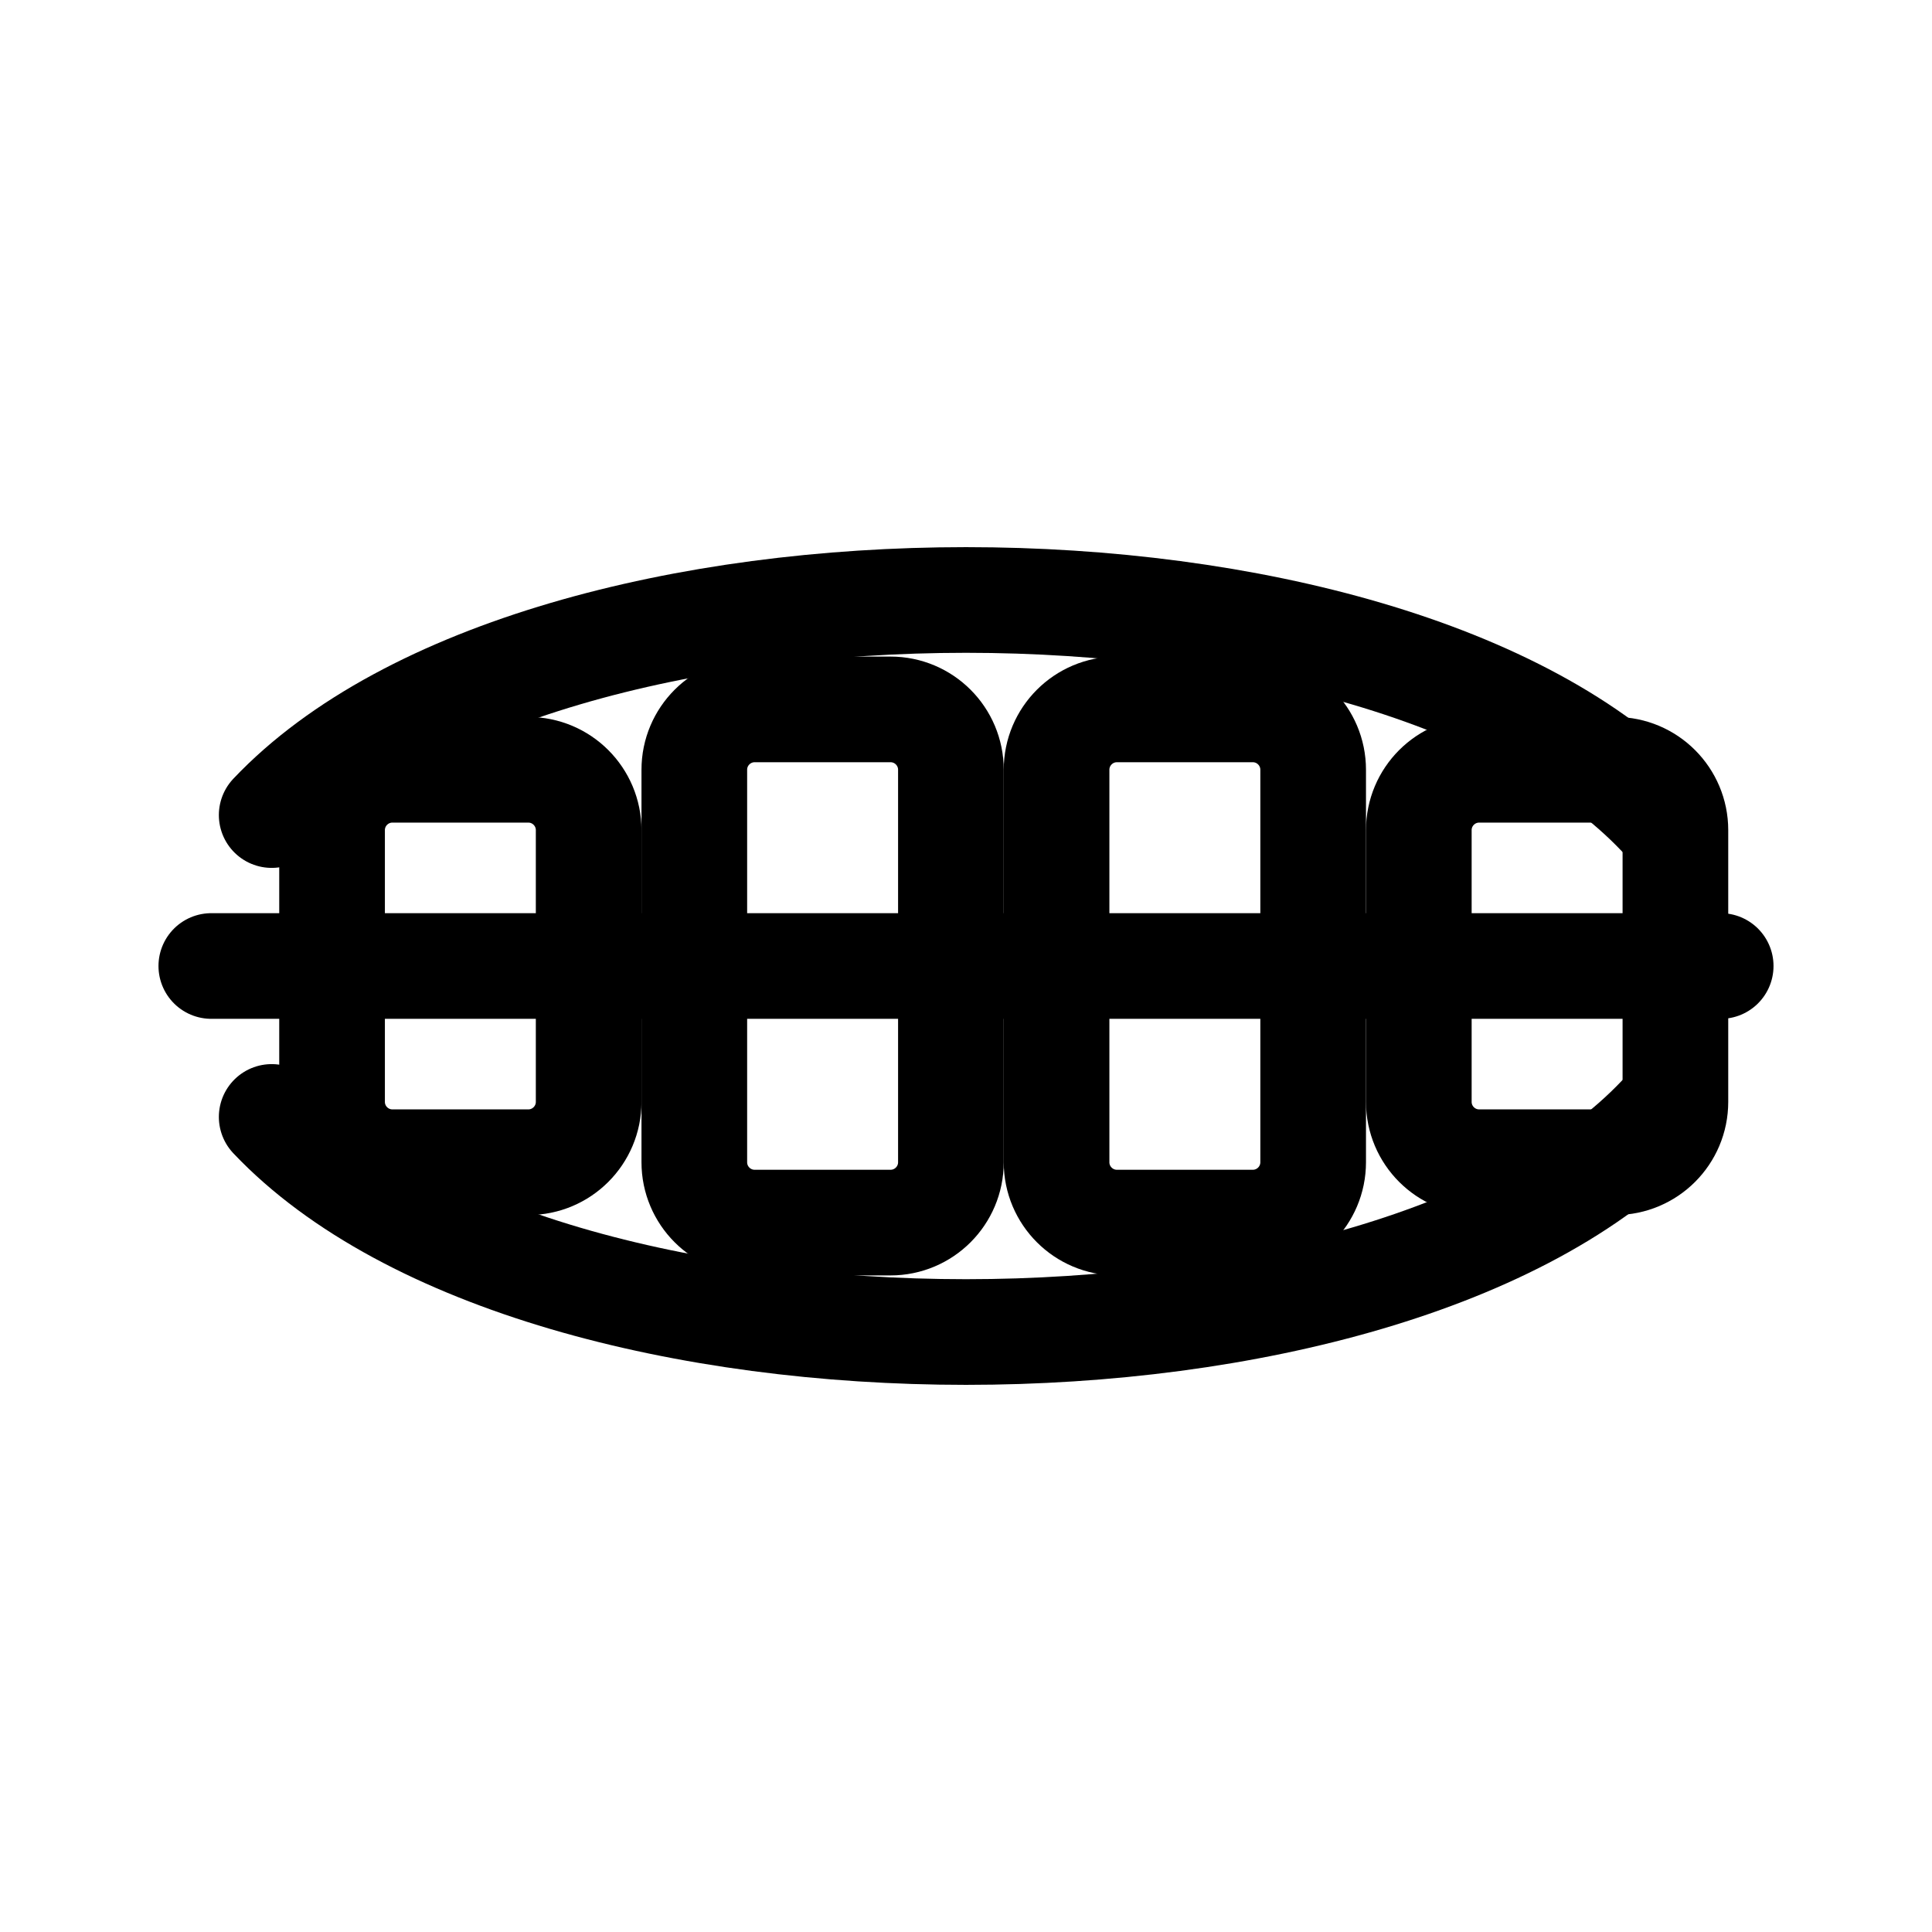
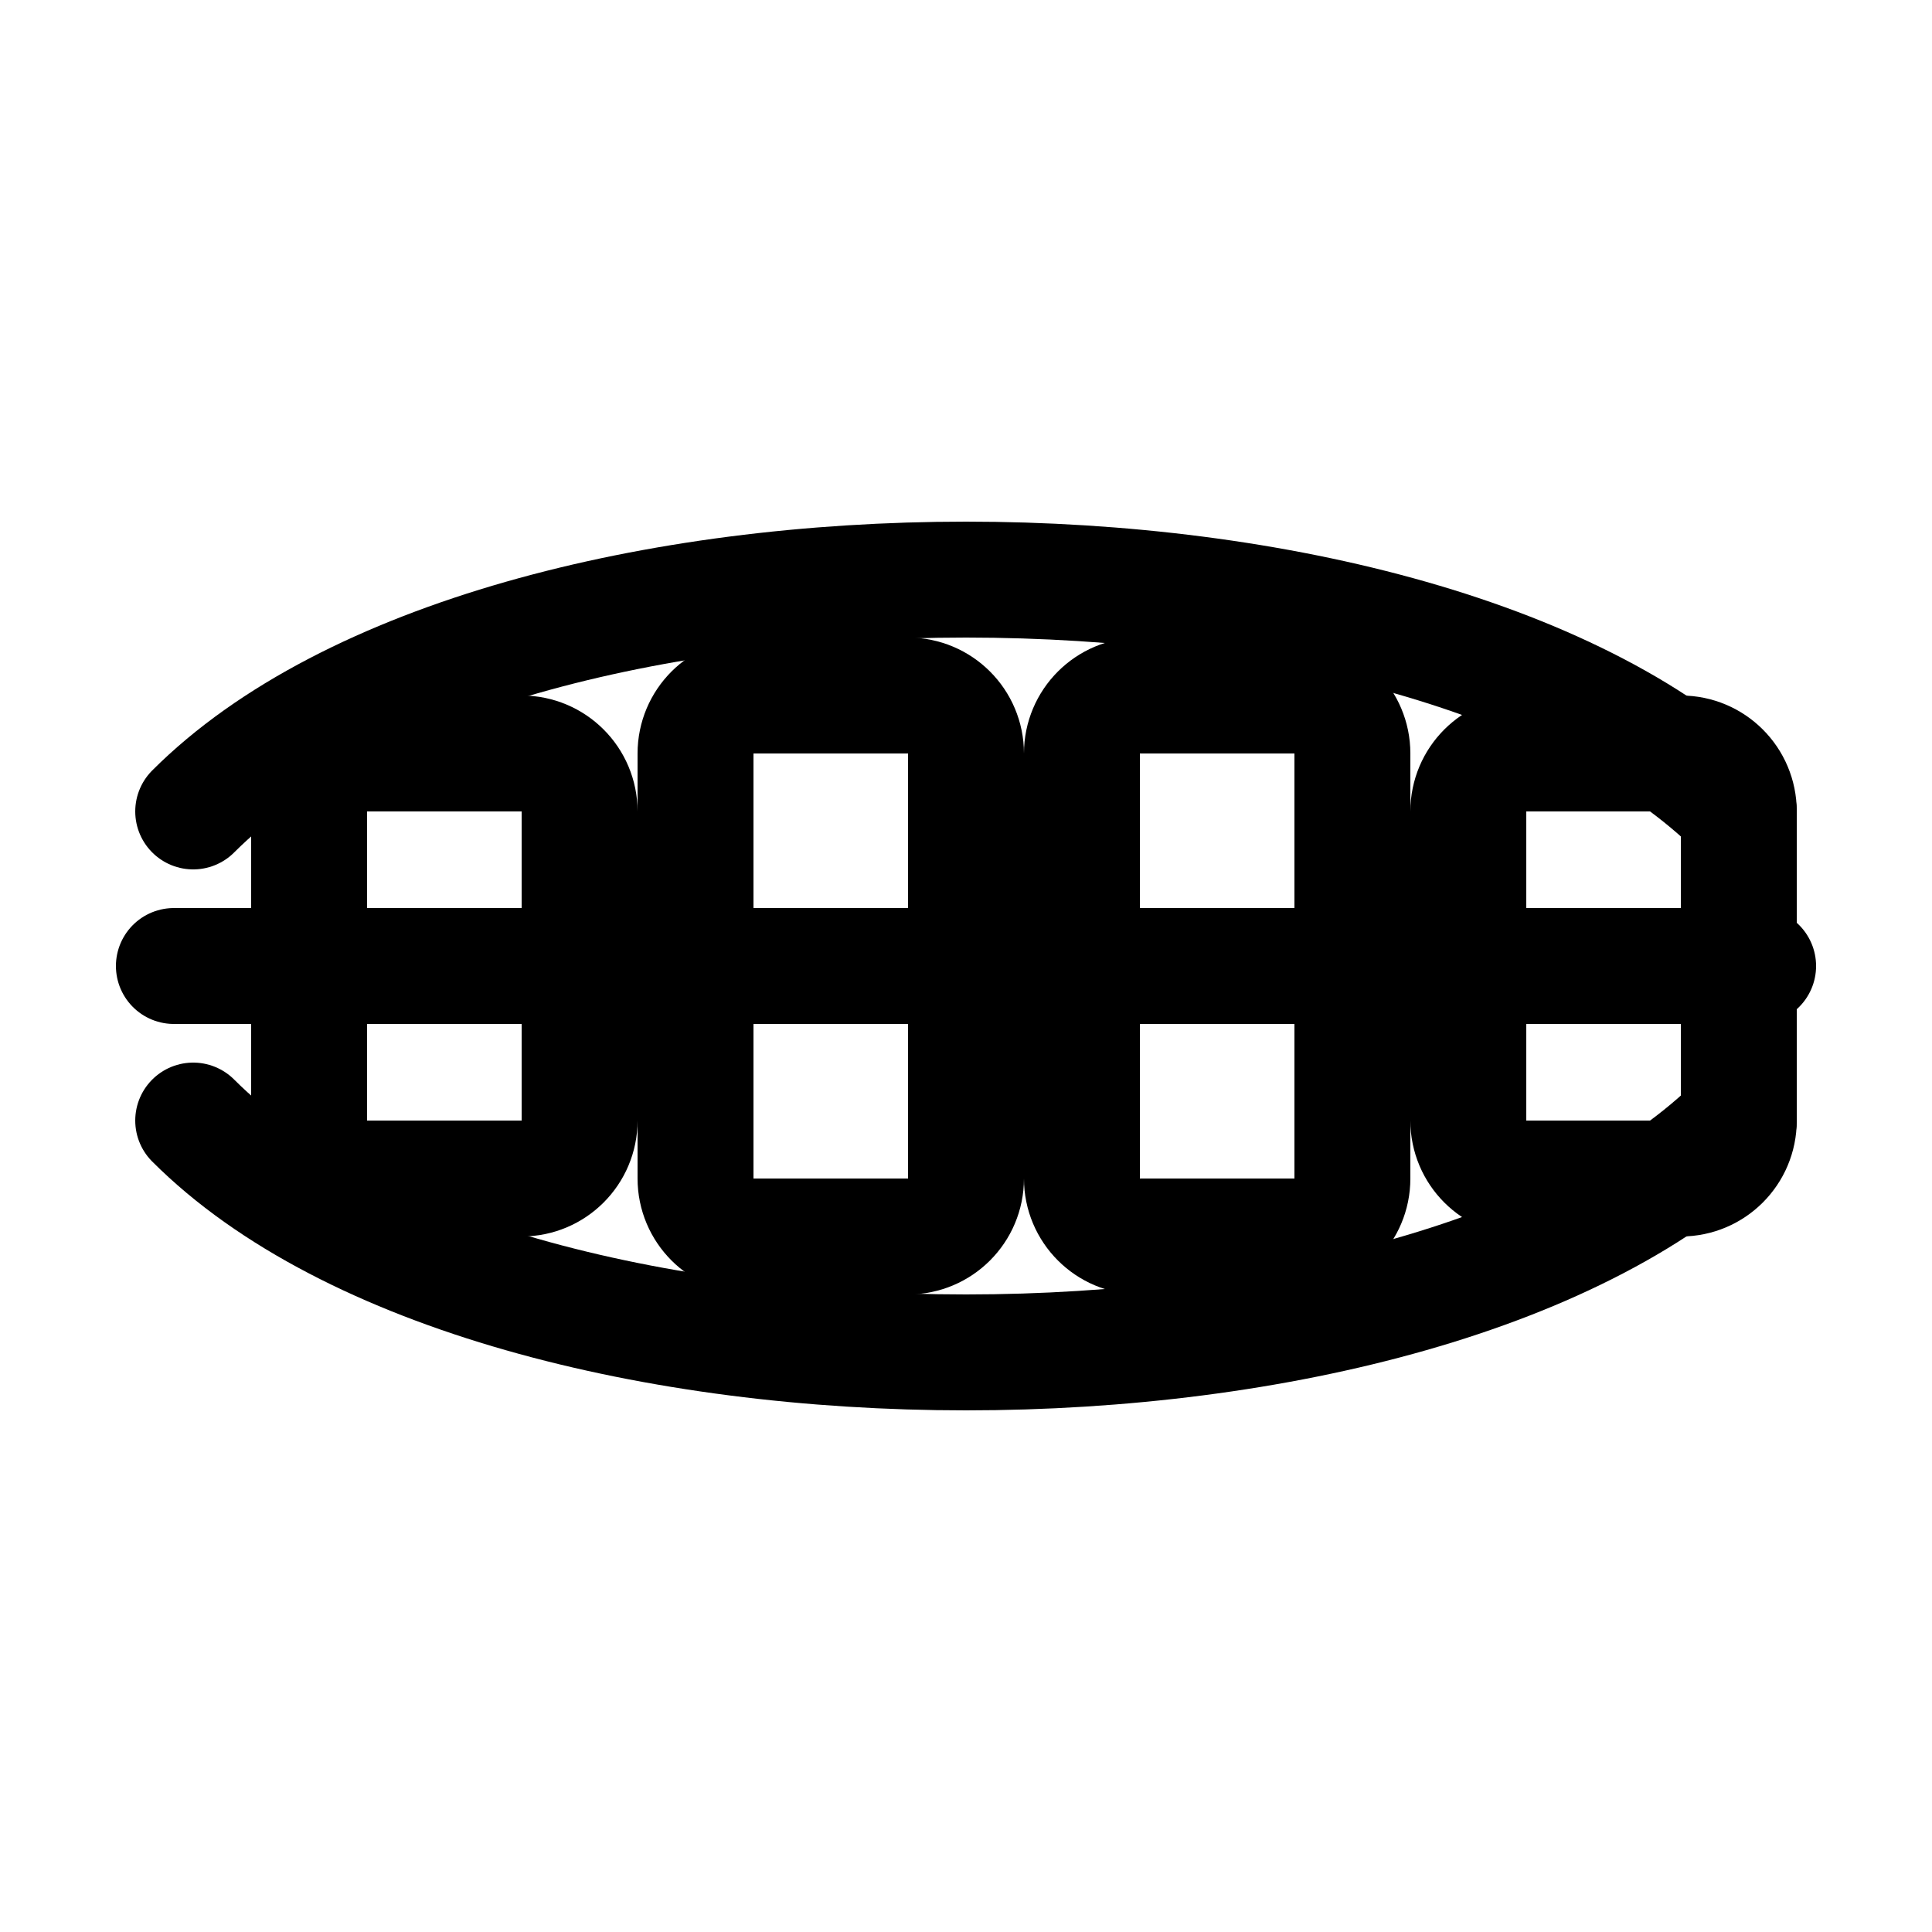
- <svg xmlns="http://www.w3.org/2000/svg" viewBox="0 0 128 128">
-   <g fill="none" stroke="currentColor" stroke-width="7" stroke-linecap="round" stroke-linejoin="round">
-     <path d="M18 54c18-19 74-19 92 0M18 74c18 19 74 19 92 0" />
-     <rect x="22" y="51" width="17" height="26" rx="4" />
-     <rect x="46" y="47" width="17" height="34" rx="4" />
-     <rect x="70" y="47" width="17" height="34" rx="4" />
-     <rect x="94" y="51" width="17" height="26" rx="4" />
-     <path d="M14 64h100" />
+ <svg viewBox="0 0 100 100">
+   <g fill="none" stroke="currentColor" stroke-width="6" stroke-linecap="round" stroke-linejoin="round">
+     <path d="M10 42c16-16 64-16 80 0M10 58c16 16 64 16 80 0M9 50h82" />
+     <rect x="16" y="39" width="14" height="22" rx="3" />
+     <rect x="36" y="36" width="14" height="28" rx="3" />
+     <rect x="56" y="36" width="14" height="28" rx="3" />
+     <rect x="76" y="39" width="14" height="22" rx="3" />
  </g>
</svg>
